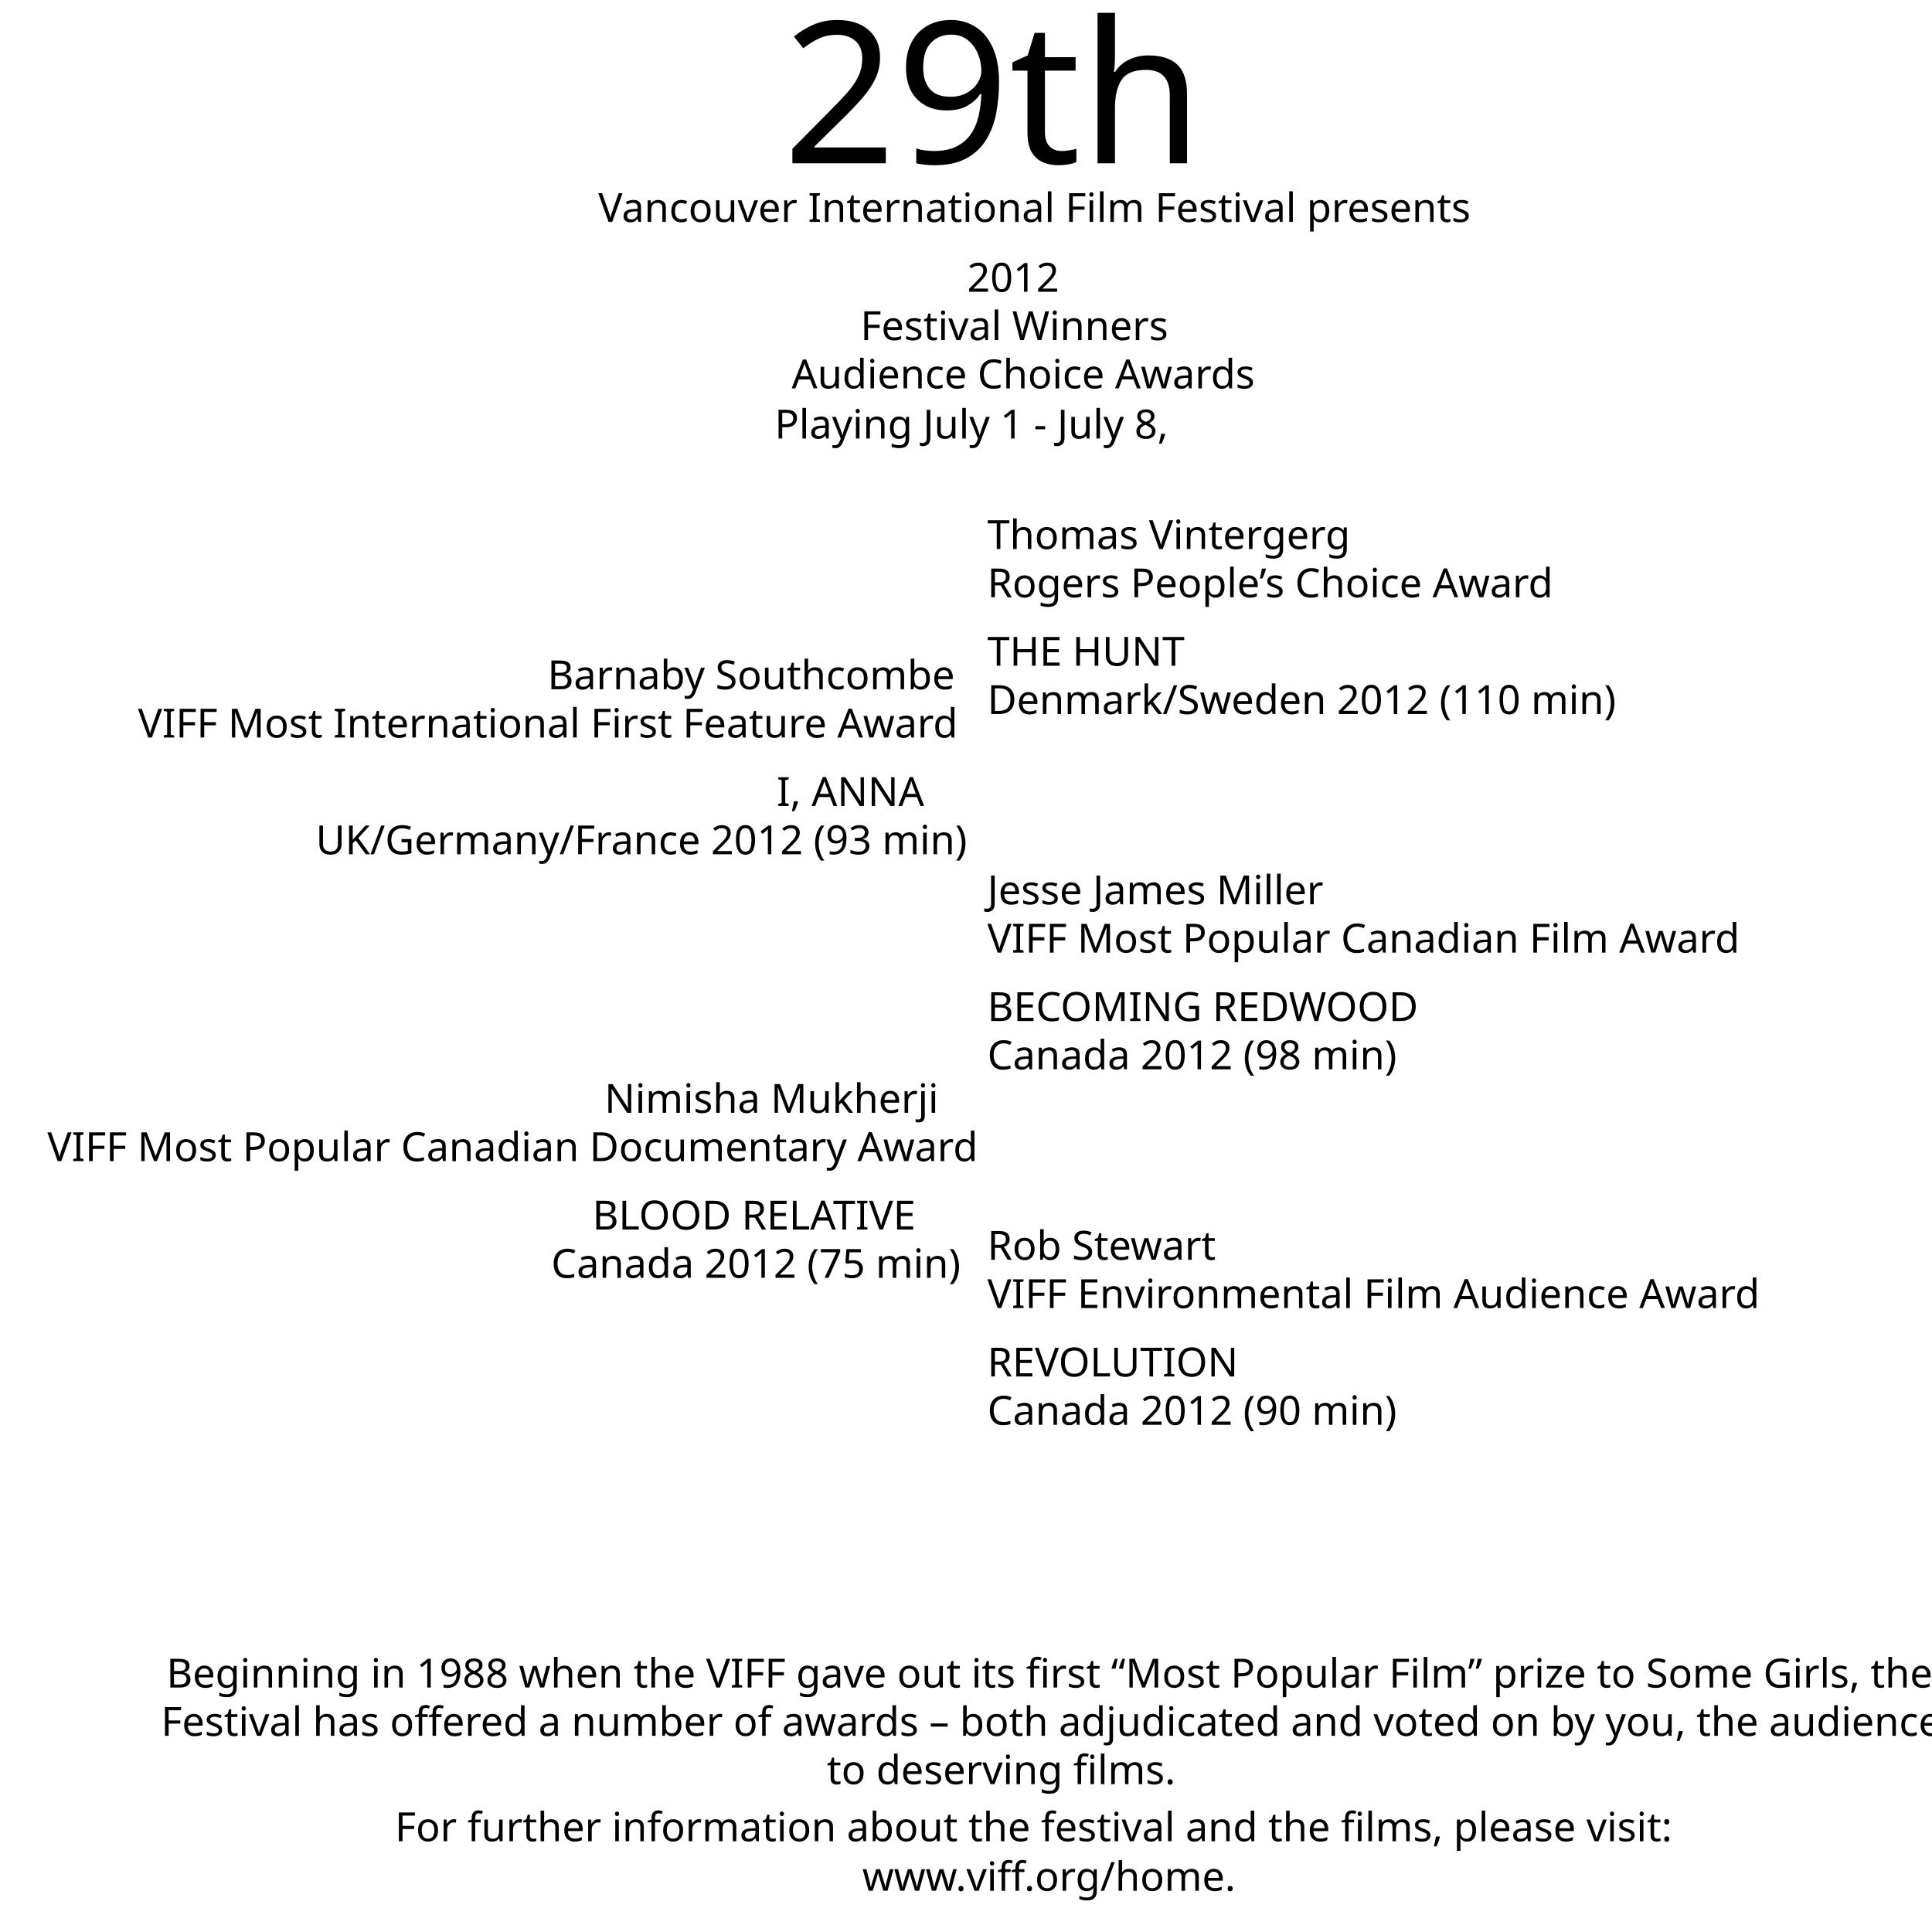
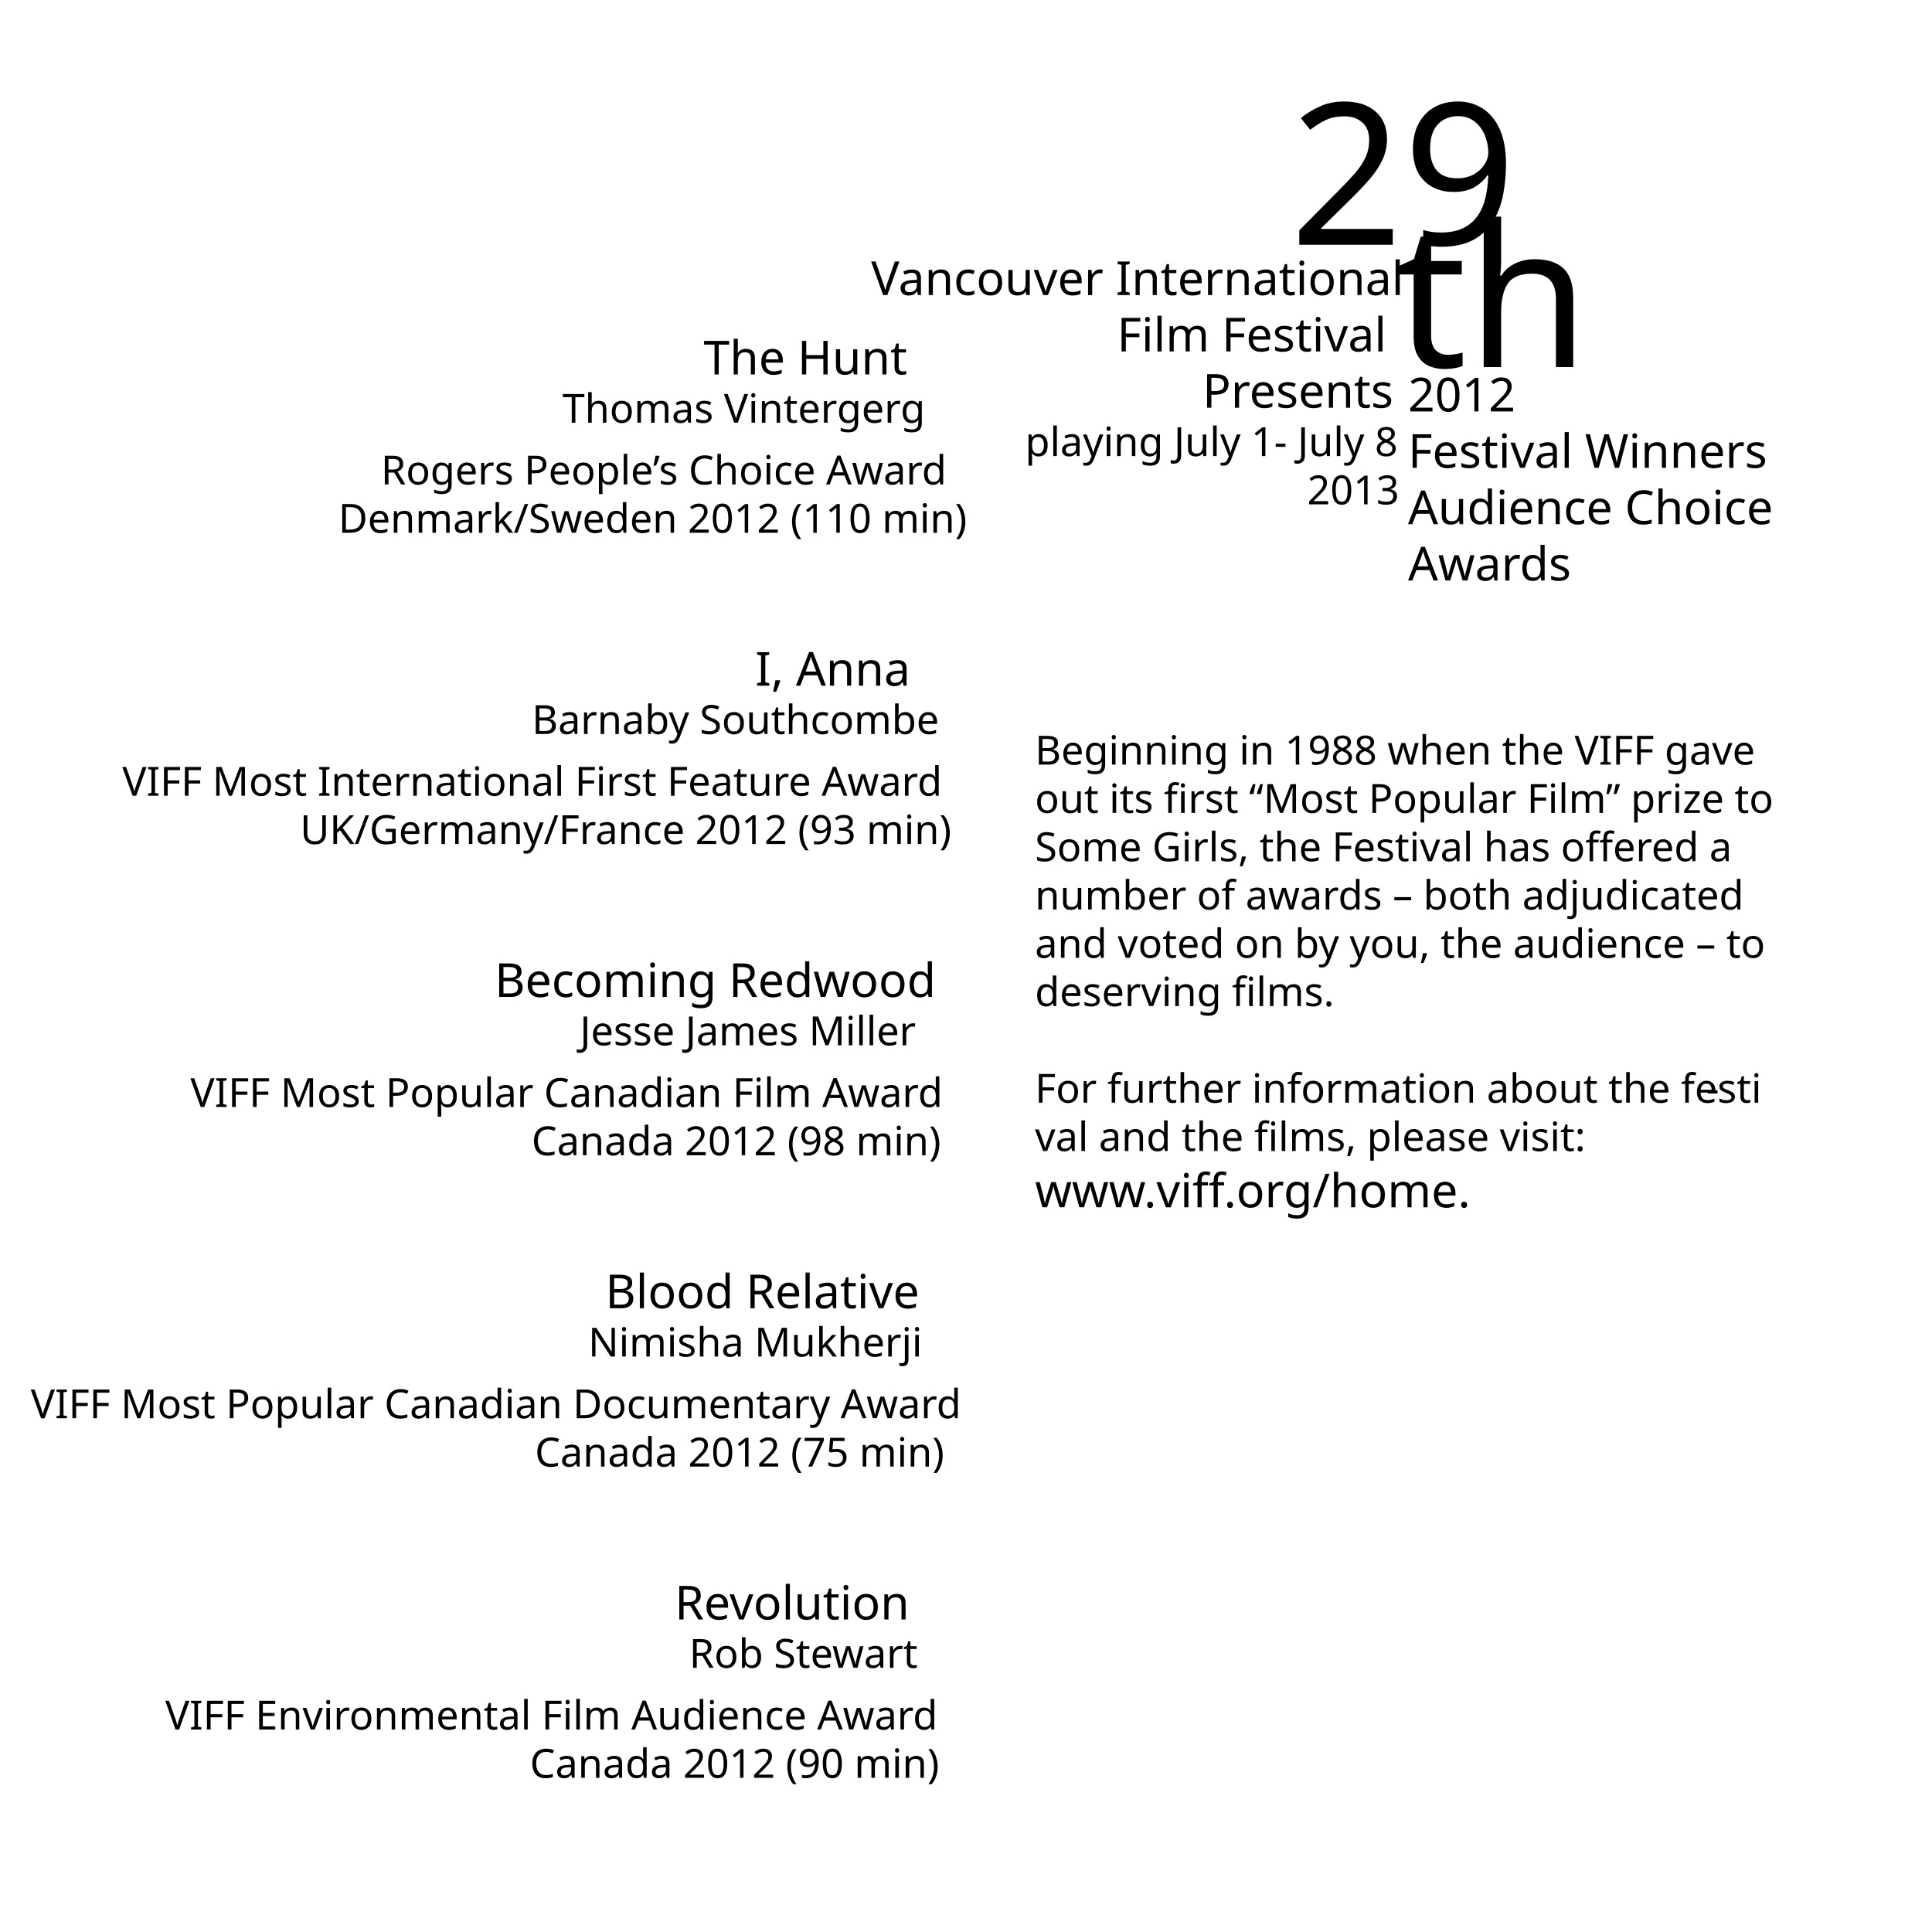
<svg xmlns="http://www.w3.org/2000/svg" version="1.1" id="Layer_1" x="0px" y="0px" viewBox="0 0 576 576" style="enable-background:new 0 0 576 576;" xml:space="preserve">
  <style type="text/css">
	.st0{fill:none;stroke:#000000;stroke-miterlimit:10;}
- 	.st1{fill:none;}
- 	.st2{font-family:'ZillaSlab-Regular';}
- 	.st3{font-size:12px;}
- 	.st4{font-family:'ZillaSlab-Bold';}
- 	.st5{font-size:59px;}
+ 	.st1{font-family:'ZillaSlab-Bold';}
+ 	.st2{font-size:59px;}
+ 	.st3{fill:none;}
+ 	.st4{font-size:14px;}
+ 	.st5{font-family:'ZillaSlab-Regular';}
+ 	.st6{font-size:12px;}
</style>
-   <line class="st0" x1="-713.2" y1="116.4" x2="-712.4" y2="116.4" />
-   <rect x="45.6" y="494.9" class="st1" width="497.5" height="49.8" />
-   <text transform="matrix(1 0 0 1 49.6285 503.1137)">
-     <tspan x="0" y="0" class="st2 st3">Beginning in 1988 when the VIFF gave out its first “Most Popular Film” prize to Some Girls, the </tspan>
-     <tspan x="-1.6" y="14.4" class="st2 st3">Festival has offered a number of awards – both adjudicated and voted on by you, the audience – </tspan>
-     <tspan x="196.9" y="28.8" class="st2 st3">to deserving films. </tspan>
+   <line class="st0" x1="-2094.4" y1="116.4" x2="-2093.6" y2="116.4" />
+   <text transform="matrix(1 0 0 1 384.5451 72.9756)" class="st1 st2">29</text>
+   <text transform="matrix(1 0 0 1 416.0413 109.4344)" class="st1 st2">th</text>
+   <rect x="255" y="78.3" class="st3" width="158.3" height="83.9" />
+   <text transform="matrix(1 0 0 1 259.7256 87.9642)">
+     <tspan x="0" y="0" class="st1 st4">Vancouver International</tspan>
+     <tspan x="73.3" y="16.8" class="st1 st4">Film Festival</tspan>
+     <tspan x="98.8" y="33.6" class="st1 st4">Presents</tspan>
+     <tspan x="45.9" y="48" class="st5 st6">playing July 1- July 8</tspan>
+     <tspan x="130" y="62.4" class="st5 st6">2013</tspan>
  </text>
-   <rect x="117.8" y="540.7" class="st1" width="353.2" height="14.8" />
-   <text transform="matrix(1 0 0 1 117.758 548.9294)" class="st2 st3">For further information about the festival and the films, please visit:</text>
-   <rect x="225.2" y="555.5" class="st1" width="166.7" height="11.3" />
-   <text transform="matrix(1 0 0 1 257.0859 563.7113)" class="st2 st3">www.viff.org/home.</text>
-   <text transform="matrix(1 0 0 1 233.409 48.675)" class="st4 st5">29th</text>
-   <rect x="153.3" y="57.9" class="st1" width="293.9" height="14.4" />
-   <text transform="matrix(1 0 0 1 178.383 66.1571)" class="st2 st3">Vancouver International Film Festival presents</text>
-   <rect x="215.9" y="78.7" class="st1" width="168.7" height="46.5" />
-   <text transform="matrix(1 0 0 1 288.3368 86.9884)">
-     <tspan x="0" y="0" class="st2 st3">2012</tspan>
-     <tspan x="-31.8" y="14.4" class="st2 st3">Festival Winners</tspan>
-     <tspan x="-52.3" y="28.8" class="st2 st3">Audience Choice Awards</tspan>
+   <rect x="419.8" y="113" class="st3" width="126" height="82.7" />
+   <text transform="matrix(1 0 0 1 419.7894 122.6715)">
+     <tspan x="0" y="0" class="st1 st4">2012 </tspan>
+     <tspan x="0" y="16.8" class="st1 st4">Festival Winners</tspan>
+     <tspan x="0" y="33.6" class="st1 st4">Audience Choice </tspan>
+     <tspan x="0" y="50.4" class="st1 st4">Awards</tspan>
  </text>
-   <rect x="231" y="122.5" class="st1" width="138.6" height="13.5" />
-   <text transform="matrix(1 0 0 1 230.9604 130.7314)" class="st2 st3">Playing July 1 - July 8, </text>
-   <rect x="294.4" y="155.4" class="st1" width="195.1" height="60" />
-   <text transform="matrix(1 0 0 1 294.3697 163.6741)">
-     <tspan x="0" y="0" class="st2 st3">Thomas Vintergerg</tspan>
-     <tspan x="0" y="14.4" class="st2 st3">Rogers People’s Choice Award</tspan>
-     <tspan x="0" y="34.8" class="st2 st3">THE HUNT</tspan>
-     <tspan x="0" y="49.2" class="st2 st3">Denmark/Sweden 2012 (110 min)</tspan>
+   <rect x="3.5" y="102" class="st3" width="265.7" height="438.3" />
+   <text transform="matrix(1 0 0 1 209.7693 111.6321)">
+     <tspan x="0" y="0" class="st1 st4">The Hunt</tspan>
+     <tspan x="-42.1" y="14.4" class="st5 st6">Thomas Vintergerg</tspan>
+     <tspan x="-96.2" y="32.8" class="st5 st6">Rogers People’s Choice Award</tspan>
+     <tspan x="-108.9" y="47.2" class="st5 st6">Denmark/Sweden 2012 (110 min)</tspan>
+     <tspan x="15.4" y="92.8" class="st1 st4">I, Anna</tspan>
+     <tspan x="-51.2" y="107.2" class="st5 st6">Barnaby Southcombe</tspan>
+     <tspan x="-173.3" y="125.6" class="st5 st6">VIFF Most International First Feature Award</tspan>
+     <tspan x="-120.3" y="140" class="st5 st6">UK/Germany/France 2012 (93 min)</tspan>
+     <tspan x="-62.3" y="185.6" class="st1 st4">Becoming Redwood</tspan>
+     <tspan x="-36.9" y="200" class="st5 st6">Jesse James Miller</tspan>
+     <tspan x="-153" y="218.4" class="st5 st6">VIFF Most Popular Canadian Film Award</tspan>
+     <tspan x="-51.3" y="232.8" class="st5 st6">Canada 2012 (98 min)</tspan>
+     <tspan x="-29.3" y="278.4" class="st1 st4">Blood Relative</tspan>
+     <tspan x="-34.4" y="292.8" class="st5 st6">Nimisha Mukherji</tspan>
+     <tspan x="-200.6" y="311.2" class="st5 st6">VIFF Most Popular Canadian Documentary Award</tspan>
+     <tspan x="-50.3" y="325.6" class="st5 st6">Canada 2012 (75 min)</tspan>
+     <tspan x="-8.6" y="371.2" class="st1 st4">Revolution</tspan>
+     <tspan x="-4.3" y="385.6" class="st5 st6">Rob Stewart</tspan>
+     <tspan x="-160.5" y="404" class="st5 st6">VIFF Environmental Film Audience Award</tspan>
+     <tspan x="-51.8" y="418.4" class="st5 st6">Canada 2012 (90 min)</tspan>
  </text>
-   <rect x="32.8" y="197.2" class="st1" width="241" height="65" />
-   <text transform="matrix(1 0 0 1 163.2453 205.4854)">
-     <tspan x="0" y="0" class="st2 st3">Barnaby Southcombe</tspan>
-     <tspan x="-122.1" y="14.4" class="st2 st3">VIFF Most International First Feature Award</tspan>
-     <tspan x="68.3" y="34.8" class="st2 st3">I, ANNA</tspan>
-     <tspan x="-69.1" y="49.2" class="st2 st3">UK/Germany/France 2012 (93 min)</tspan>
-   </text>
-   <rect y="323.5" class="st1" width="274" height="87.7" />
-   <text transform="matrix(1 0 0 1 180.2342 331.7645)">
-     <tspan x="0" y="0" class="st2 st3">Nimisha Mukherji</tspan>
-     <tspan x="-166.1" y="14.4" class="st2 st3">VIFF Most Popular Canadian Documentary Award</tspan>
-     <tspan x="-3.6" y="34.8" class="st2 st3">BLOOD RELATIVE</tspan>
-     <tspan x="-15.9" y="49.2" class="st2 st3">Canada 2012 (75 min)</tspan>
-   </text>
-   <rect x="294.4" y="367.3" class="st1" width="241" height="65" />
-   <text transform="matrix(1 0 0 1 294.3701 375.5796)">
-     <tspan x="0" y="0" class="st2 st3">Rob Stewart</tspan>
-     <tspan x="0" y="14.4" class="st2 st3">VIFF Environmental Film Audience Award</tspan>
-     <tspan x="0" y="34.8" class="st2 st3">REVOLUTION</tspan>
-     <tspan x="0" y="49.2" class="st2 st3">Canada 2012 (90 min)</tspan>
-   </text>
-   <rect x="294.4" y="261.3" class="st1" width="241" height="65" />
-   <text transform="matrix(1 0 0 1 294.3701 269.6009)">
-     <tspan x="0" y="0" class="st2 st3">Jesse James Miller</tspan>
-     <tspan x="0" y="14.4" class="st2 st3">VIFF Most Popular Canadian Film Award</tspan>
-     <tspan x="0" y="34.8" class="st2 st3">BECOMING REDWOOD</tspan>
-     <tspan x="0" y="49.2" class="st2 st3">Canada 2012 (98 min)</tspan>
+   <rect x="308.6" y="219.7" class="st3" width="215" height="160.6" />
+   <text transform="matrix(1 0 0 1 308.561 227.9535)">
+     <tspan x="0" y="0" class="st5 st6">Beginning in 1988 when the VIFF gave </tspan>
+     <tspan x="0" y="14.4" class="st5 st6">out its first “Most Popular Film” prize to </tspan>
+     <tspan x="0" y="28.8" class="st5 st6">Some Girls, the Festival has offered a </tspan>
+     <tspan x="0" y="43.2" class="st5 st6">number of awards – both adjudicated </tspan>
+     <tspan x="0" y="57.6" class="st5 st6">and voted on by you, the audience – to </tspan>
+     <tspan x="0" y="72" class="st5 st6">deserving films.</tspan>
+     <tspan x="0" y="100.8" class="st5 st6">For further information about the festi</tspan>
+     <tspan x="200.1" y="100.8" class="st5 st6">-</tspan>
+     <tspan x="0" y="115.2" class="st5 st6">val and the films, please visit:</tspan>
+     <tspan x="0" y="132" class="st1 st4">www.viff.org/home.</tspan>
  </text>
</svg>
